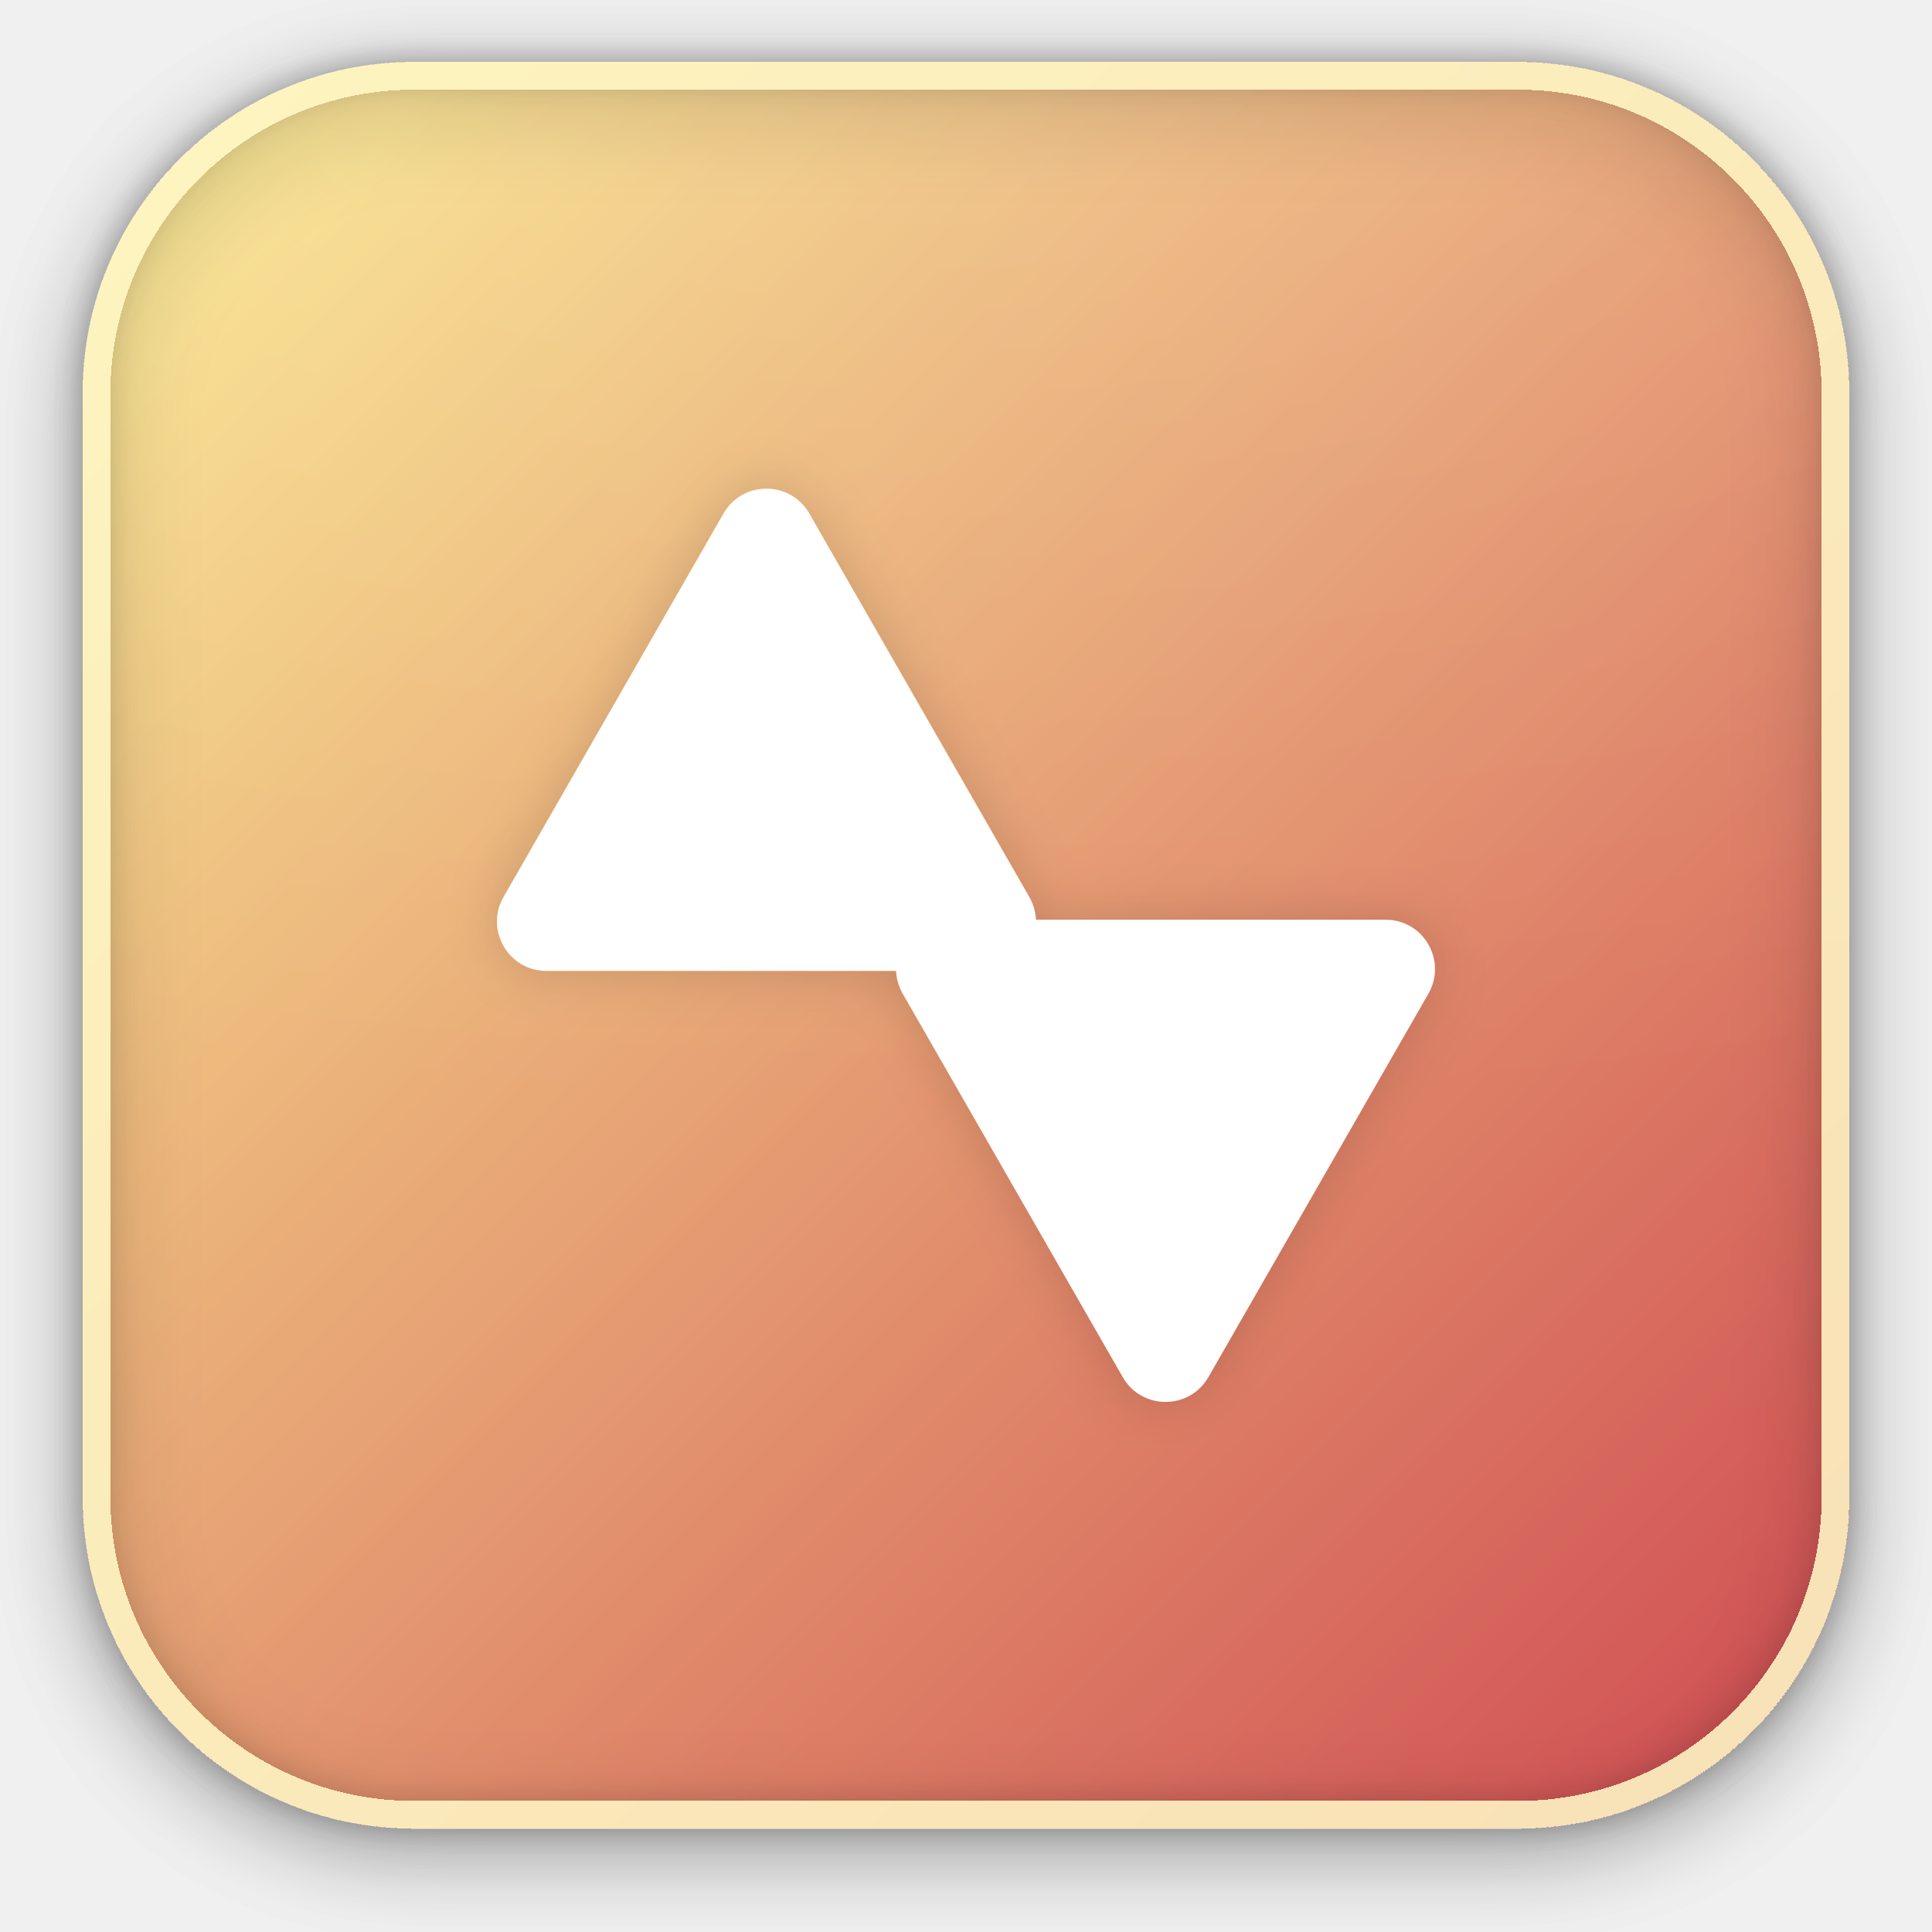
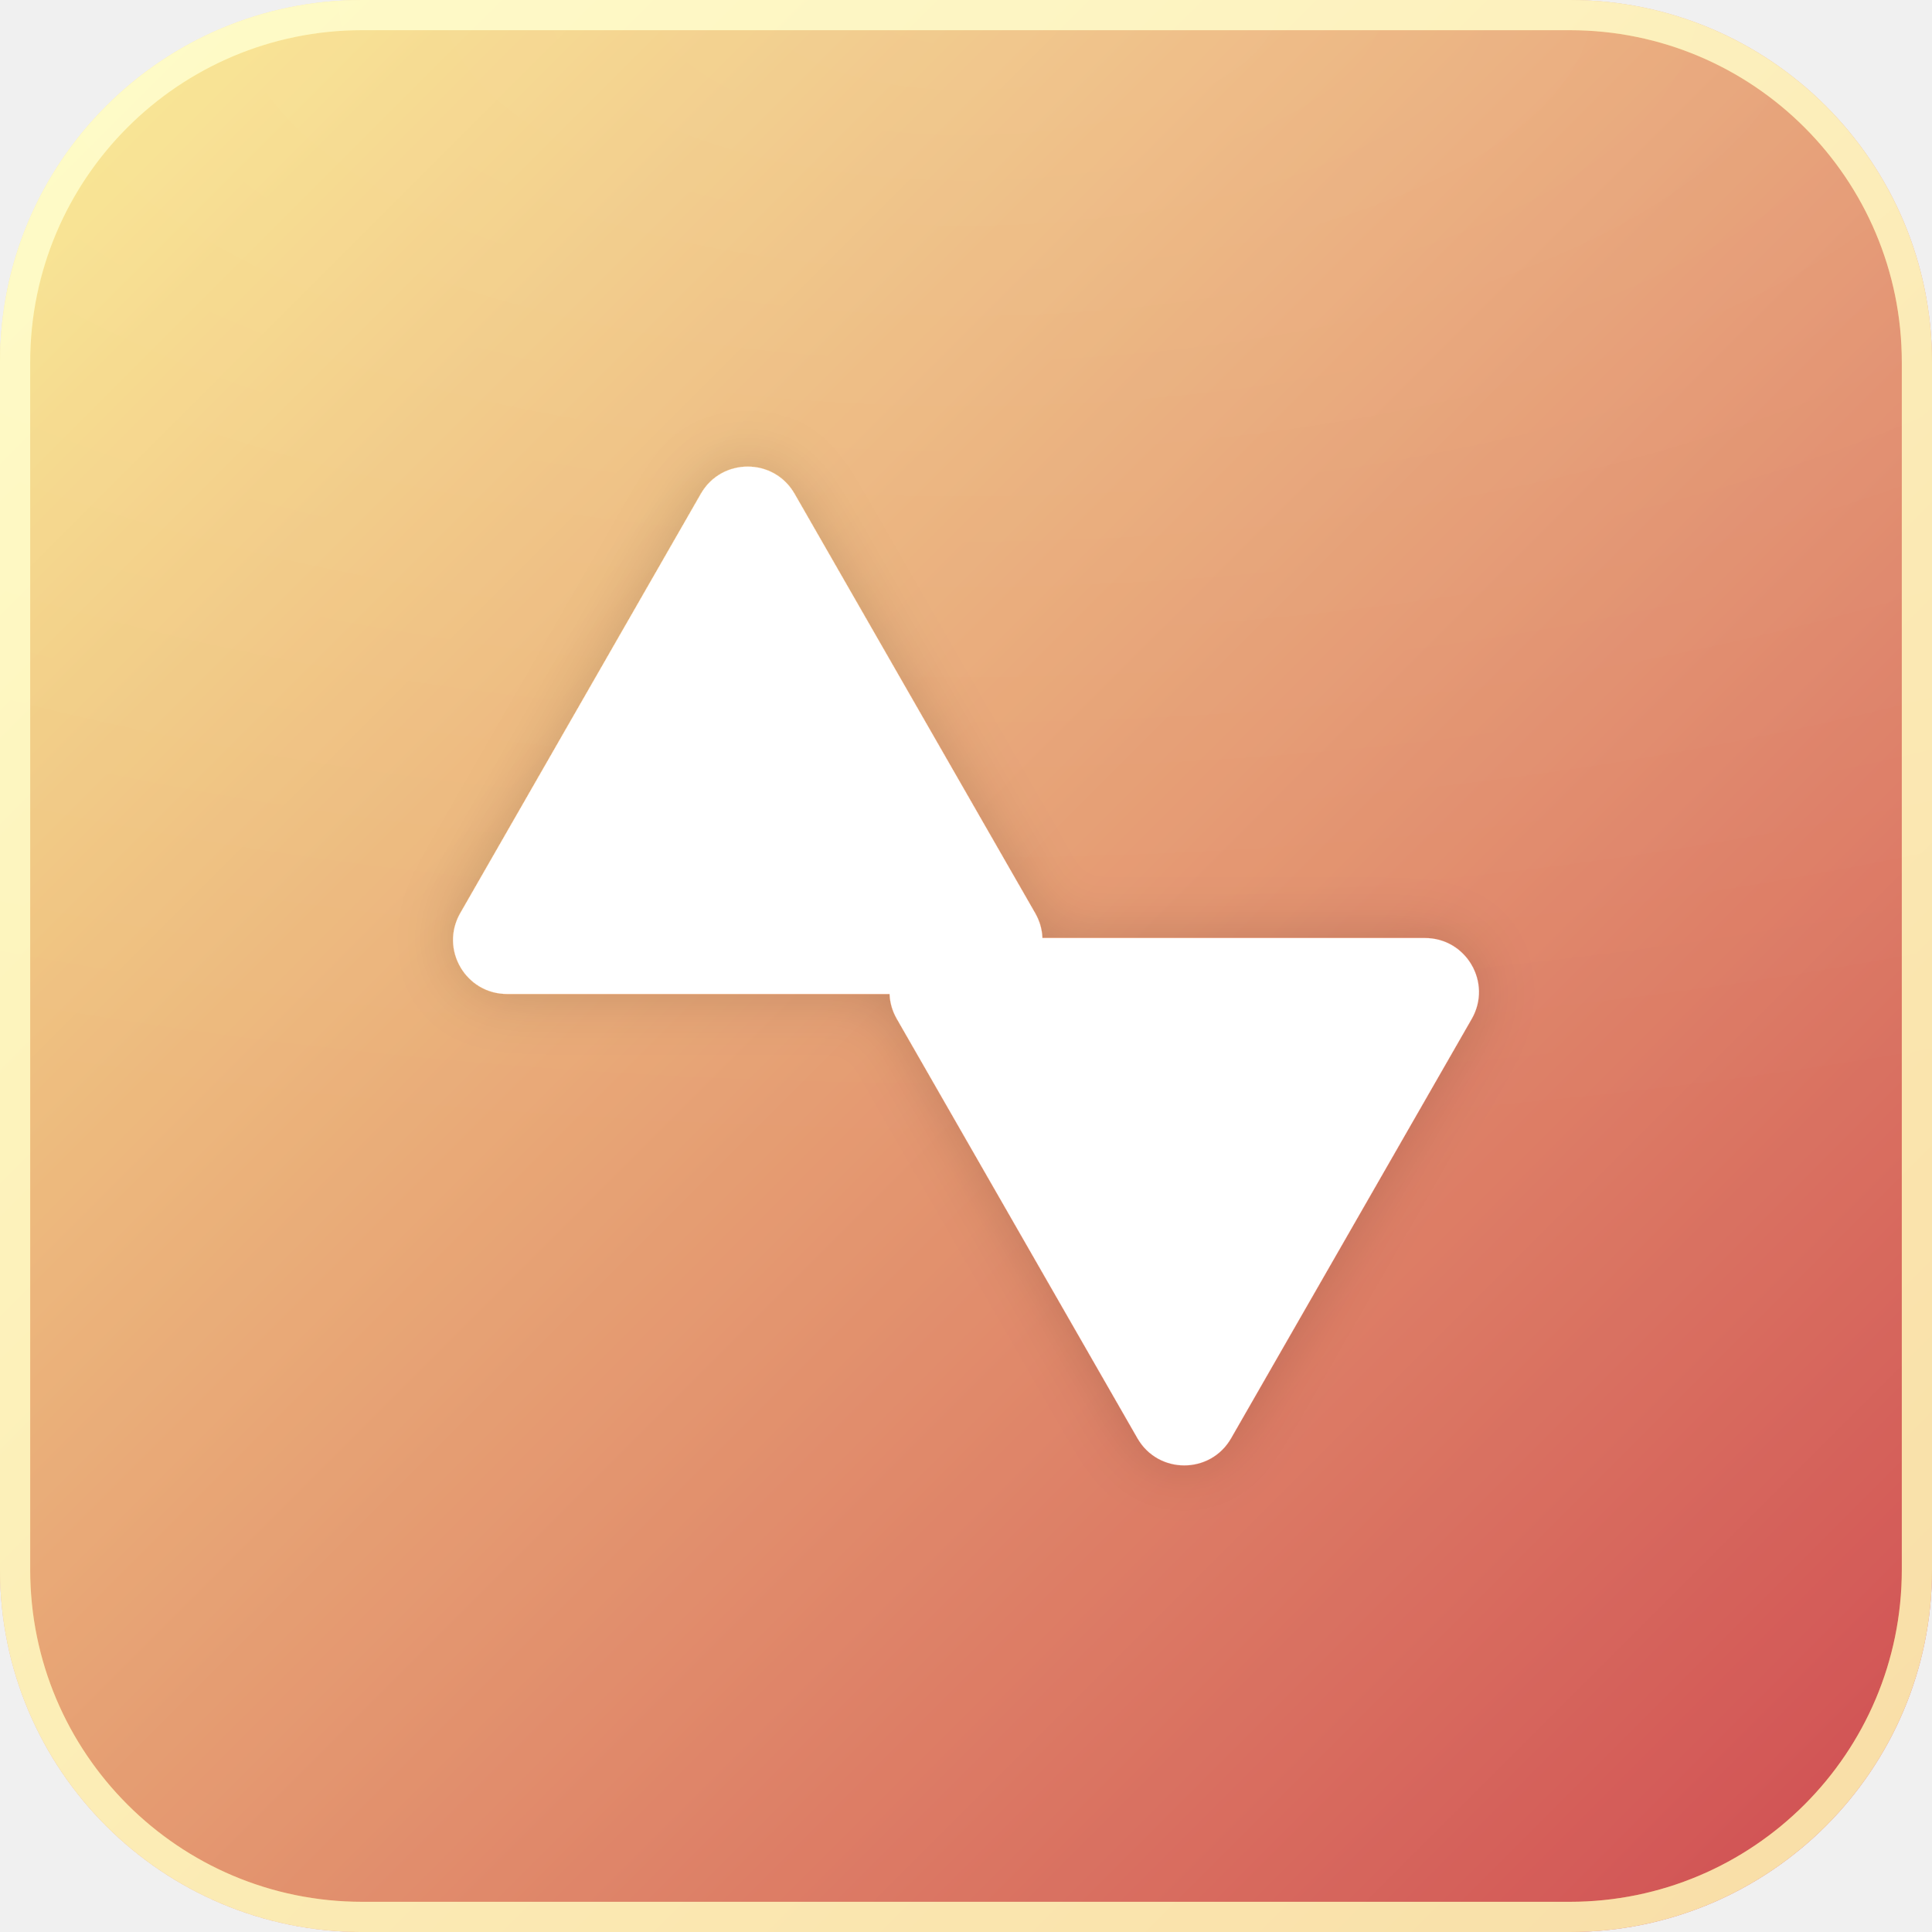
- <svg xmlns="http://www.w3.org/2000/svg" width="280" height="280" viewBox="0 0 280 280" fill="none">
-   <g filter="url(#filter0_dd_756_655)">
-     <path d="M12 57C12 30.49 33.49 9 60 9H220C246.51 9 268 30.49 268 57V217C268 243.51 246.51 265 220 265H60C33.49 265 12 243.51 12 217V57Z" fill="url(#paint0_linear_756_655)" />
-     <path d="M12 57C12 30.49 33.49 9 60 9H220C246.51 9 268 30.49 268 57V217C268 243.51 246.51 265 220 265H60C33.49 265 12 243.51 12 217V57Z" fill="white" fill-opacity="0.2" />
-     <path d="M12 57C12 30.49 33.49 9 60 9H220C246.51 9 268 30.49 268 57V217C268 243.51 246.51 265 220 265H60C33.49 265 12 243.51 12 217V57Z" fill="url(#paint1_radial_756_655)" fill-opacity="0.1" style="mix-blend-mode:plus-lighter" />
-   </g>
-   <g filter="url(#filter1_dd_756_655)">
-     <path d="M220 261V265H60V261H220ZM264 217V57C264 32.7 244.301 13 220 13H60C35.7 13 16 32.7 16 57V217C16 241.301 35.7 261 60 261V265L59.38 264.996C33.156 264.664 12 243.303 12 217V57C12 30.49 33.49 9 60 9H220C246.51 9 268 30.49 268 57V217C268 243.51 246.51 265 220 265V261C244.301 261 264 241.301 264 217Z" fill="#FAE977" fill-opacity="0.75" style="mix-blend-mode:hard-light" shape-rendering="crispEdges" />
-     <path d="M220 261V265H60V261H220ZM264 217V57C264 32.7 244.301 13 220 13H60C35.7 13 16 32.7 16 57V217C16 241.301 35.7 261 60 261V265L59.38 264.996C33.156 264.664 12 243.303 12 217V57C12 30.49 33.49 9 60 9H220C246.51 9 268 30.49 268 57V217C268 243.51 246.51 265 220 265V261C244.301 261 264 241.301 264 217Z" fill="white" fill-opacity="0.5" shape-rendering="crispEdges" />
-   </g>
-   <g filter="url(#filter2_d_756_655)">
-     <path d="M162.72 199.58C165.468 204.369 172.377 204.369 175.125 199.58L207.012 144.004C209.747 139.237 206.306 133.295 200.81 133.295H137.035C131.539 133.295 128.098 139.237 130.833 144.004L162.72 199.58Z" fill="white" />
-     <path d="M104.874 74.421C107.622 69.631 114.531 69.631 117.279 74.421L149.166 129.996C151.902 134.763 148.46 140.705 142.964 140.705H79.19C73.694 140.705 70.252 134.763 72.987 129.996L104.874 74.421Z" fill="white" />
+ <svg xmlns="http://www.w3.org/2000/svg" width="256" height="256" viewBox="0 0 256 256" fill="none">
+   <path d="M0 48C0 21.49 21.49 0 48 0H208C234.51 0 256 21.49 256 48V208C256 234.51 234.51 256 208 256H48C21.49 256 0 234.51 0 208V48Z" fill="url(#paint0_linear_756_655)" />
+   <path d="M0 48C0 21.49 21.49 0 48 0H208C234.51 0 256 21.49 256 48V208C256 234.51 234.51 256 208 256H48C21.49 256 0 234.51 0 208V48Z" fill="white" fill-opacity="0.2" />
+   <path d="M0 48C0 21.49 21.49 0 48 0H208C234.51 0 256 21.49 256 48V208C256 234.51 234.51 256 208 256H48C21.49 256 0 234.51 0 208V48Z" fill="url(#paint1_radial_756_655)" fill-opacity="0.1" style="mix-blend-mode:plus-lighter" />
+   <path d="M208 252V256H48V252H208ZM252 208V48C252 23.7 232.301 4 208 4H48C23.7 4 4 23.7 4 48V208C4 232.301 23.7 252 48 252V256L47.38 255.996C21.156 255.664 0 234.303 0 208V48C0 21.49 21.49 0 48 0H208C234.51 0 256 21.49 256 48V208C256 234.51 234.51 256 208 256V252C232.301 252 252 232.301 252 208Z" fill="#FAE977" fill-opacity="0.75" style="mix-blend-mode:hard-light" />
+   <path d="M208 252V256H48V252H208ZM252 208V48C252 23.7 232.301 4 208 4H48C23.7 4 4 23.7 4 48V208C4 232.301 23.7 252 48 252V256L47.38 255.996C21.156 255.664 0 234.303 0 208V48C0 21.49 21.49 0 48 0H208C234.51 0 256 21.49 256 48V208C256 234.51 234.51 256 208 256V252C232.301 252 252 232.301 252 208Z" fill="white" fill-opacity="0.5" />
+   <g filter="url(#filter0_d_756_655)">
+     <path d="M150.72 190.58C153.468 195.369 160.377 195.369 163.125 190.58L195.012 135.004C197.747 130.237 194.306 124.295 188.81 124.295H125.035C119.539 124.295 116.098 130.237 118.833 135.004L150.72 190.58Z" fill="white" />
+     <path d="M92.874 65.421C95.622 60.631 102.531 60.631 105.279 65.421L137.166 120.996C139.902 125.763 136.46 131.705 130.964 131.705H67.19C61.694 131.705 58.252 125.763 60.987 120.996L92.874 65.421Z" fill="white" />
  </g>
  <defs>
-     <filter id="filter0_dd_756_655" x="0" y="0" width="280" height="280" filterUnits="userSpaceOnUse" color-interpolation-filters="sRGB">
-       <feFlood flood-opacity="0" result="BackgroundImageFix" />
-       <feColorMatrix in="SourceAlpha" type="matrix" values="0 0 0 0 0 0 0 0 0 0 0 0 0 0 0 0 0 0 127 0" result="hardAlpha" />
-       <feOffset dy="3" />
-       <feGaussianBlur stdDeviation="6" />
-       <feComposite in2="hardAlpha" operator="out" />
-       <feColorMatrix type="matrix" values="0 0 0 0 0 0 0 0 0 0 0 0 0 0 0 0 0 0 0.25 0" />
-       <feBlend mode="normal" in2="BackgroundImageFix" result="effect1_dropShadow_756_655" />
-       <feColorMatrix in="SourceAlpha" type="matrix" values="0 0 0 0 0 0 0 0 0 0 0 0 0 0 0 0 0 0 127 0" result="hardAlpha" />
-       <feOffset />
-       <feGaussianBlur stdDeviation="2" />
-       <feComposite in2="hardAlpha" operator="out" />
-       <feColorMatrix type="matrix" values="0 0 0 0 0 0 0 0 0 0 0 0 0 0 0 0 0 0 0.15 0" />
-       <feBlend mode="normal" in2="effect1_dropShadow_756_655" result="effect2_dropShadow_756_655" />
-       <feBlend mode="normal" in="SourceGraphic" in2="effect2_dropShadow_756_655" result="shape" />
-     </filter>
-     <filter id="filter1_dd_756_655" x="0" y="0" width="280" height="280" filterUnits="userSpaceOnUse" color-interpolation-filters="sRGB">
-       <feFlood flood-opacity="0" result="BackgroundImageFix" />
-       <feColorMatrix in="SourceAlpha" type="matrix" values="0 0 0 0 0 0 0 0 0 0 0 0 0 0 0 0 0 0 127 0" result="hardAlpha" />
-       <feOffset dy="3" />
-       <feGaussianBlur stdDeviation="6" />
-       <feComposite in2="hardAlpha" operator="out" />
-       <feColorMatrix type="matrix" values="0 0 0 0 0 0 0 0 0 0 0 0 0 0 0 0 0 0 0.25 0" />
-       <feBlend mode="normal" in2="BackgroundImageFix" result="effect1_dropShadow_756_655" />
-       <feColorMatrix in="SourceAlpha" type="matrix" values="0 0 0 0 0 0 0 0 0 0 0 0 0 0 0 0 0 0 127 0" result="hardAlpha" />
-       <feOffset />
-       <feGaussianBlur stdDeviation="2" />
-       <feComposite in2="hardAlpha" operator="out" />
-       <feColorMatrix type="matrix" values="0 0 0 0 0 0 0 0 0 0 0 0 0 0 0 0 0 0 0.15 0" />
-       <feBlend mode="normal" in2="effect1_dropShadow_756_655" result="effect2_dropShadow_756_655" />
-       <feBlend mode="normal" in="SourceGraphic" in2="effect2_dropShadow_756_655" result="shape" />
-     </filter>
-     <filter id="filter2_d_756_655" x="52" y="49" width="176" height="176" filterUnits="userSpaceOnUse" color-interpolation-filters="sRGB">
+     <filter id="filter0_d_756_655" x="40" y="40" width="176" height="176" filterUnits="userSpaceOnUse" color-interpolation-filters="sRGB">
      <feFlood flood-opacity="0" result="BackgroundImageFix" />
      <feColorMatrix in="SourceAlpha" type="matrix" values="0 0 0 0 0 0 0 0 0 0 0 0 0 0 0 0 0 0 127 0" result="hardAlpha" />
      <feOffset />
      <feGaussianBlur stdDeviation="4" />
      <feComposite in2="hardAlpha" operator="out" />
      <feColorMatrix type="matrix" values="0 0 0 0 0 0 0 0 0 0 0 0 0 0 0 0 0 0 0.15 0" />
      <feBlend mode="normal" in2="BackgroundImageFix" result="effect1_dropShadow_756_655" />
      <feBlend mode="normal" in="SourceGraphic" in2="effect1_dropShadow_756_655" result="shape" />
    </filter>
-     <linearGradient id="paint0_linear_756_655" x1="12" y1="9" x2="268" y2="265" gradientUnits="userSpaceOnUse">
+     <linearGradient id="paint0_linear_756_655" x1="0" y1="0" x2="256" y2="256" gradientUnits="userSpaceOnUse">
      <stop stop-color="#FAE977" />
      <stop offset="1" stop-color="#C31D26" />
    </linearGradient>
-     <radialGradient id="paint1_radial_756_655" cx="0" cy="0" r="1" gradientUnits="userSpaceOnUse" gradientTransform="translate(140 9) rotate(-90) scale(152.5 358.586)">
+     <radialGradient id="paint1_radial_756_655" cx="0" cy="0" r="1" gradientUnits="userSpaceOnUse" gradientTransform="translate(128 -1.73537e-06) rotate(-90) scale(152.5 358.586)">
      <stop stop-color="white" />
      <stop offset="1" stop-color="white" stop-opacity="0" />
    </radialGradient>
  </defs>
</svg>
